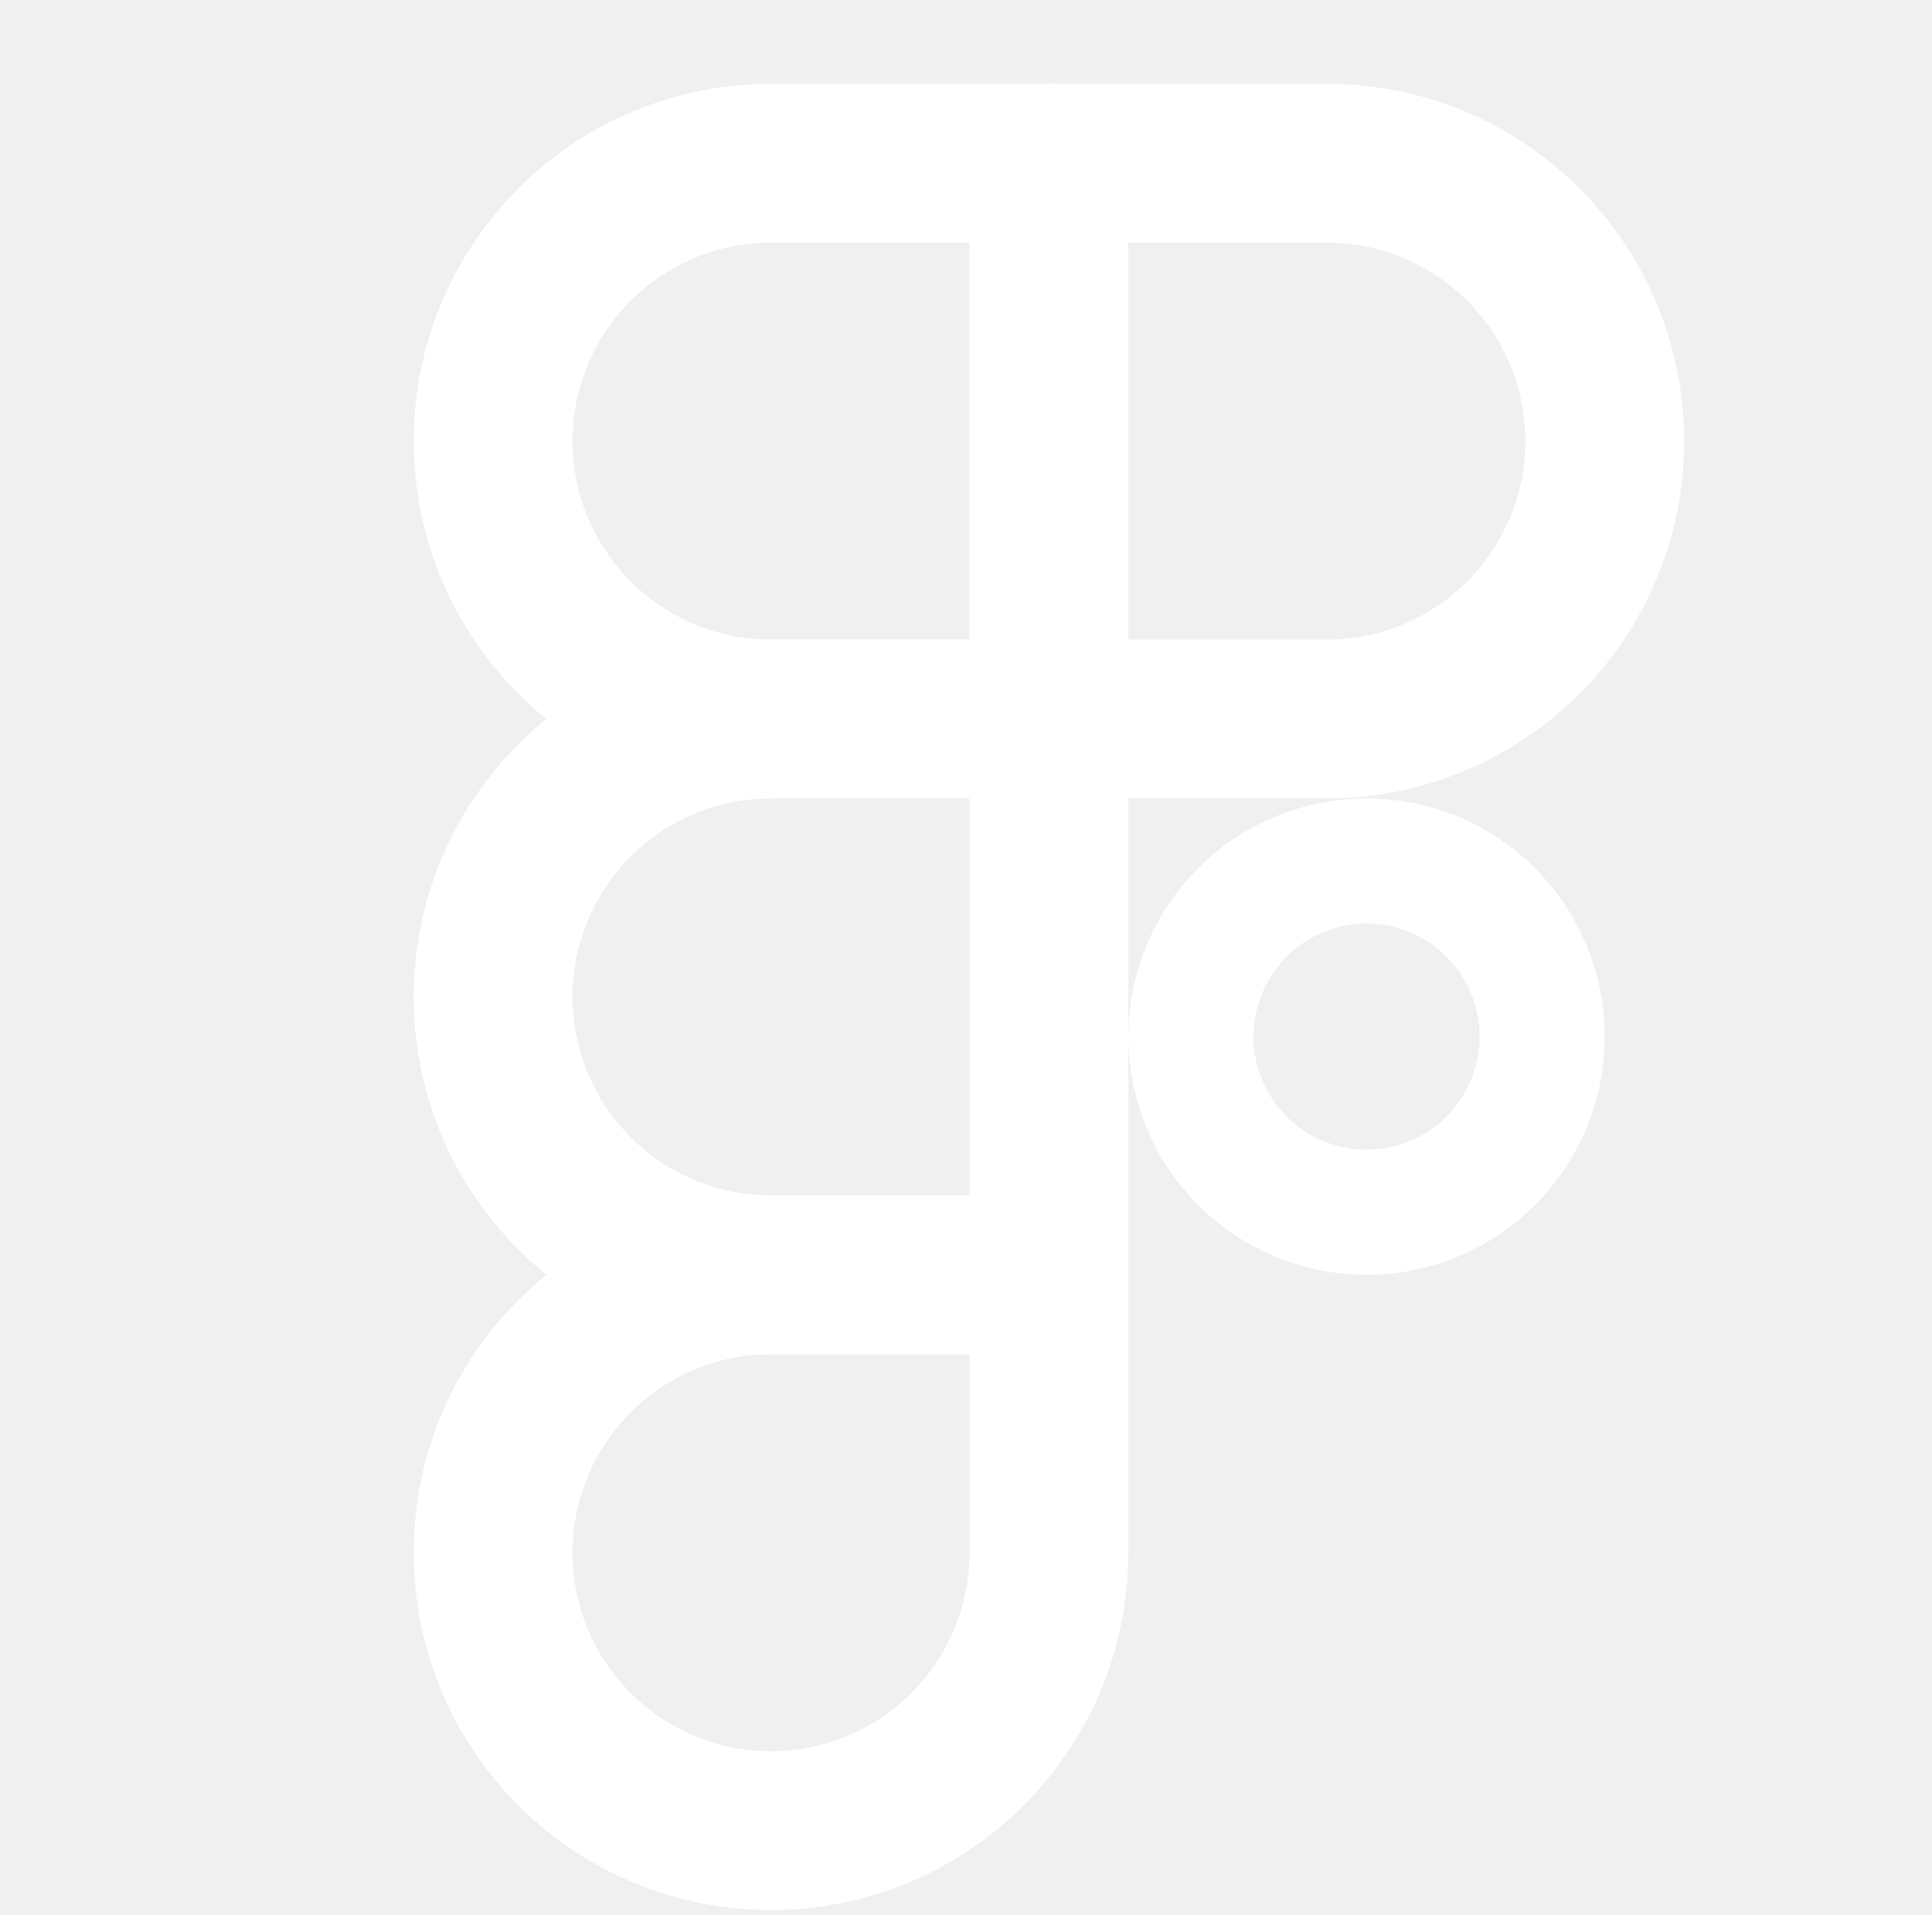
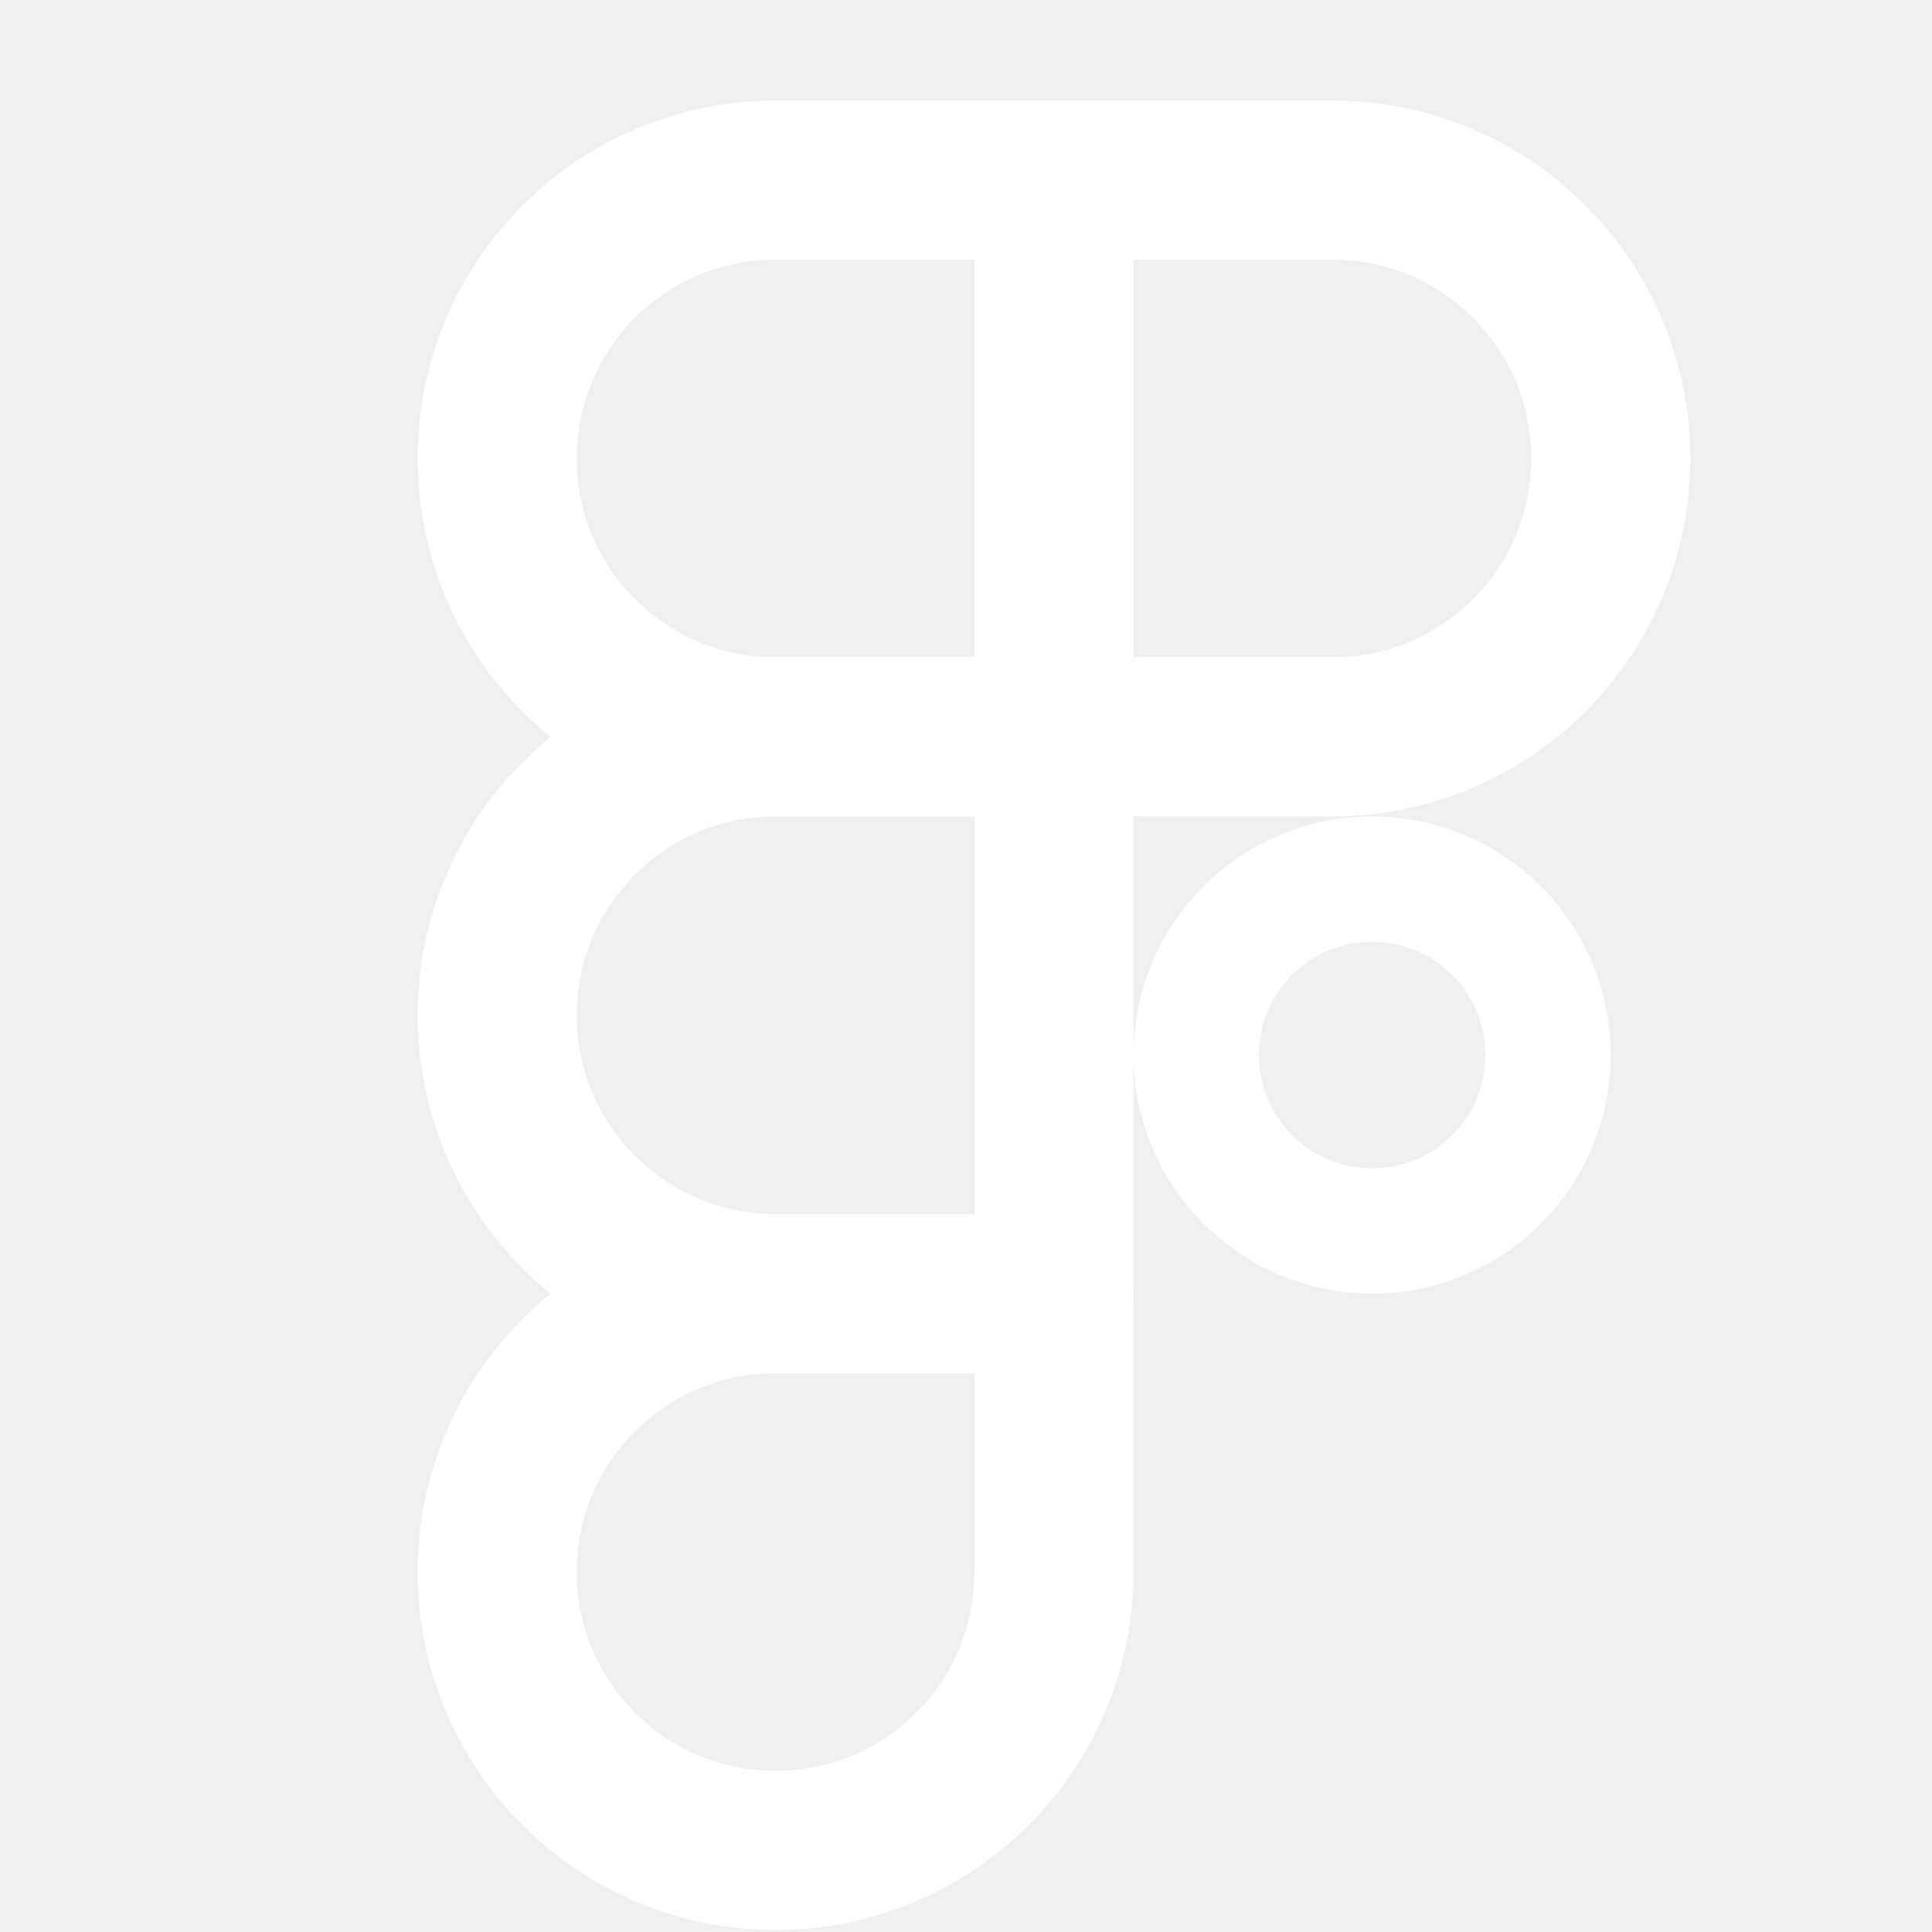
- <svg xmlns="http://www.w3.org/2000/svg" width="110" height="109" viewBox="0 0 110 109" fill="none">
+ <svg xmlns="http://www.w3.org/2000/svg" width="46" height="46" viewBox="0 0 46 46" fill="none">
  <g clip-path="url(#clip0_313_3)">
-     <path d="M43.9 104.229C35.161 104.229 28.077 97.145 28.077 88.406C28.077 79.668 35.161 72.583 43.9 72.583H59.722V88.406C59.722 97.145 52.638 104.229 43.9 104.229Z" stroke="white" stroke-width="9.042" stroke-miterlimit="10" stroke-linecap="round" stroke-linejoin="round" />
-     <path d="M75.546 40.938H59.723V9.292H75.546C84.284 9.292 91.368 16.376 91.368 25.115C91.368 33.853 84.284 40.938 75.546 40.938Z" stroke="white" stroke-width="9.042" stroke-miterlimit="10" stroke-linecap="round" stroke-linejoin="round" />
-     <path d="M43.9 40.938H59.722V9.292H43.9C35.161 9.292 28.077 16.376 28.077 25.115C28.077 33.853 35.161 40.938 43.9 40.938Z" stroke="white" stroke-width="9.042" stroke-miterlimit="10" stroke-linecap="round" stroke-linejoin="round" />
-     <path d="M43.9 72.583H59.722V40.938H43.9C35.161 40.938 28.077 48.022 28.077 56.76C28.077 65.499 35.161 72.583 43.9 72.583Z" stroke="white" stroke-width="9.042" stroke-miterlimit="10" stroke-linecap="round" stroke-linejoin="round" />
-     <path d="M81.368 59.021C81.368 60.988 79.773 62.583 77.806 62.583C75.838 62.583 74.243 60.988 74.243 59.021C74.243 57.053 75.838 55.458 77.806 55.458C79.773 55.458 81.368 57.053 81.368 59.021Z" stroke="white" stroke-width="20" />
-     <path opacity="0.3" d="M43.9 101.969C36.409 101.969 30.337 95.897 30.337 88.406C30.337 80.916 36.409 74.844 43.9 74.844H57.462V88.406C57.462 95.897 51.39 101.969 43.9 101.969Z" stroke="white" stroke-width="4.521" />
-     <path opacity="0.3" d="M75.546 38.677H61.983V11.552H75.546C83.036 11.552 89.108 17.624 89.108 25.115C89.108 32.605 83.036 38.677 75.546 38.677Z" stroke="white" stroke-width="4.521" />
-     <path opacity="0.3" d="M57.462 11.552V38.677H43.9C36.409 38.677 30.337 32.605 30.337 25.115C30.337 17.624 36.409 11.552 43.9 11.552H57.462Z" stroke="white" stroke-width="4.521" />
-     <path opacity="0.3" d="M57.462 43.198V70.323H43.9C36.409 70.323 30.337 64.251 30.337 56.76C30.337 49.27 36.409 43.198 43.9 43.198H57.462Z" stroke="white" stroke-width="4.521" />
+     <path d="M18.467 44.058C14.806 44.058 11.838 41.09 11.838 37.429C11.838 33.769 14.806 30.801 18.467 30.801H25.095V37.429C25.095 41.09 22.128 44.058 18.467 44.058Z" stroke="white" stroke-width="3.788" stroke-miterlimit="10" stroke-linecap="round" stroke-linejoin="round" />
+     <path d="M31.724 17.544H25.095V4.288H31.724C35.384 4.288 38.352 7.255 38.352 10.916C38.352 14.577 35.384 17.544 31.724 17.544Z" stroke="white" stroke-width="3.788" stroke-miterlimit="10" stroke-linecap="round" stroke-linejoin="round" />
+     <path d="M18.467 17.544H25.095V4.288H18.467C14.806 4.288 11.838 7.255 11.838 10.916C11.838 14.577 14.806 17.544 18.467 17.544Z" stroke="white" stroke-width="3.788" stroke-miterlimit="10" stroke-linecap="round" stroke-linejoin="round" />
+     <path d="M18.467 30.801H25.095V17.544H18.467C14.806 17.544 11.838 20.512 11.838 24.173C11.838 27.834 14.806 30.801 18.467 30.801Z" stroke="white" stroke-width="3.788" stroke-miterlimit="10" stroke-linecap="round" stroke-linejoin="round" />
+     <path d="M34.163 25.12C34.163 25.944 33.494 26.612 32.67 26.612C31.846 26.612 31.178 25.944 31.178 25.12C31.178 24.295 31.846 23.627 32.67 23.627C33.494 23.627 34.163 24.295 34.163 25.12Z" stroke="white" stroke-width="8.378" />
+     <path opacity="0.3" d="M18.467 43.111C15.329 43.111 12.785 40.567 12.785 37.429C12.785 34.292 15.329 31.748 18.467 31.748H24.148V37.429C24.148 40.567 21.605 43.111 18.467 43.111Z" stroke="white" stroke-width="1.894" />
+     <path opacity="0.3" d="M31.724 16.598H26.042V5.235H31.724C34.861 5.235 37.405 7.778 37.405 10.916C37.405 14.054 34.861 16.598 31.724 16.598Z" stroke="white" stroke-width="1.894" />
+     <path opacity="0.3" d="M24.148 5.235V16.598H18.467C15.329 16.598 12.785 14.054 12.785 10.916C12.785 7.778 15.329 5.235 18.467 5.235H24.148Z" stroke="white" stroke-width="1.894" />
+     <path opacity="0.3" d="M24.148 18.491V29.854H18.467C15.329 29.854 12.785 27.311 12.785 24.173C12.785 21.035 15.329 18.491 18.467 18.491H24.148Z" stroke="white" stroke-width="1.894" />
  </g>
  <defs>
    <clipPath id="clip0_313_3">
-       <rect width="108.5" height="108.5" fill="white" transform="translate(0.95166 0.25)" />
+       <rect width="45.452" height="45.452" fill="white" transform="translate(0.475586 0.5)" />
    </clipPath>
  </defs>
</svg>
